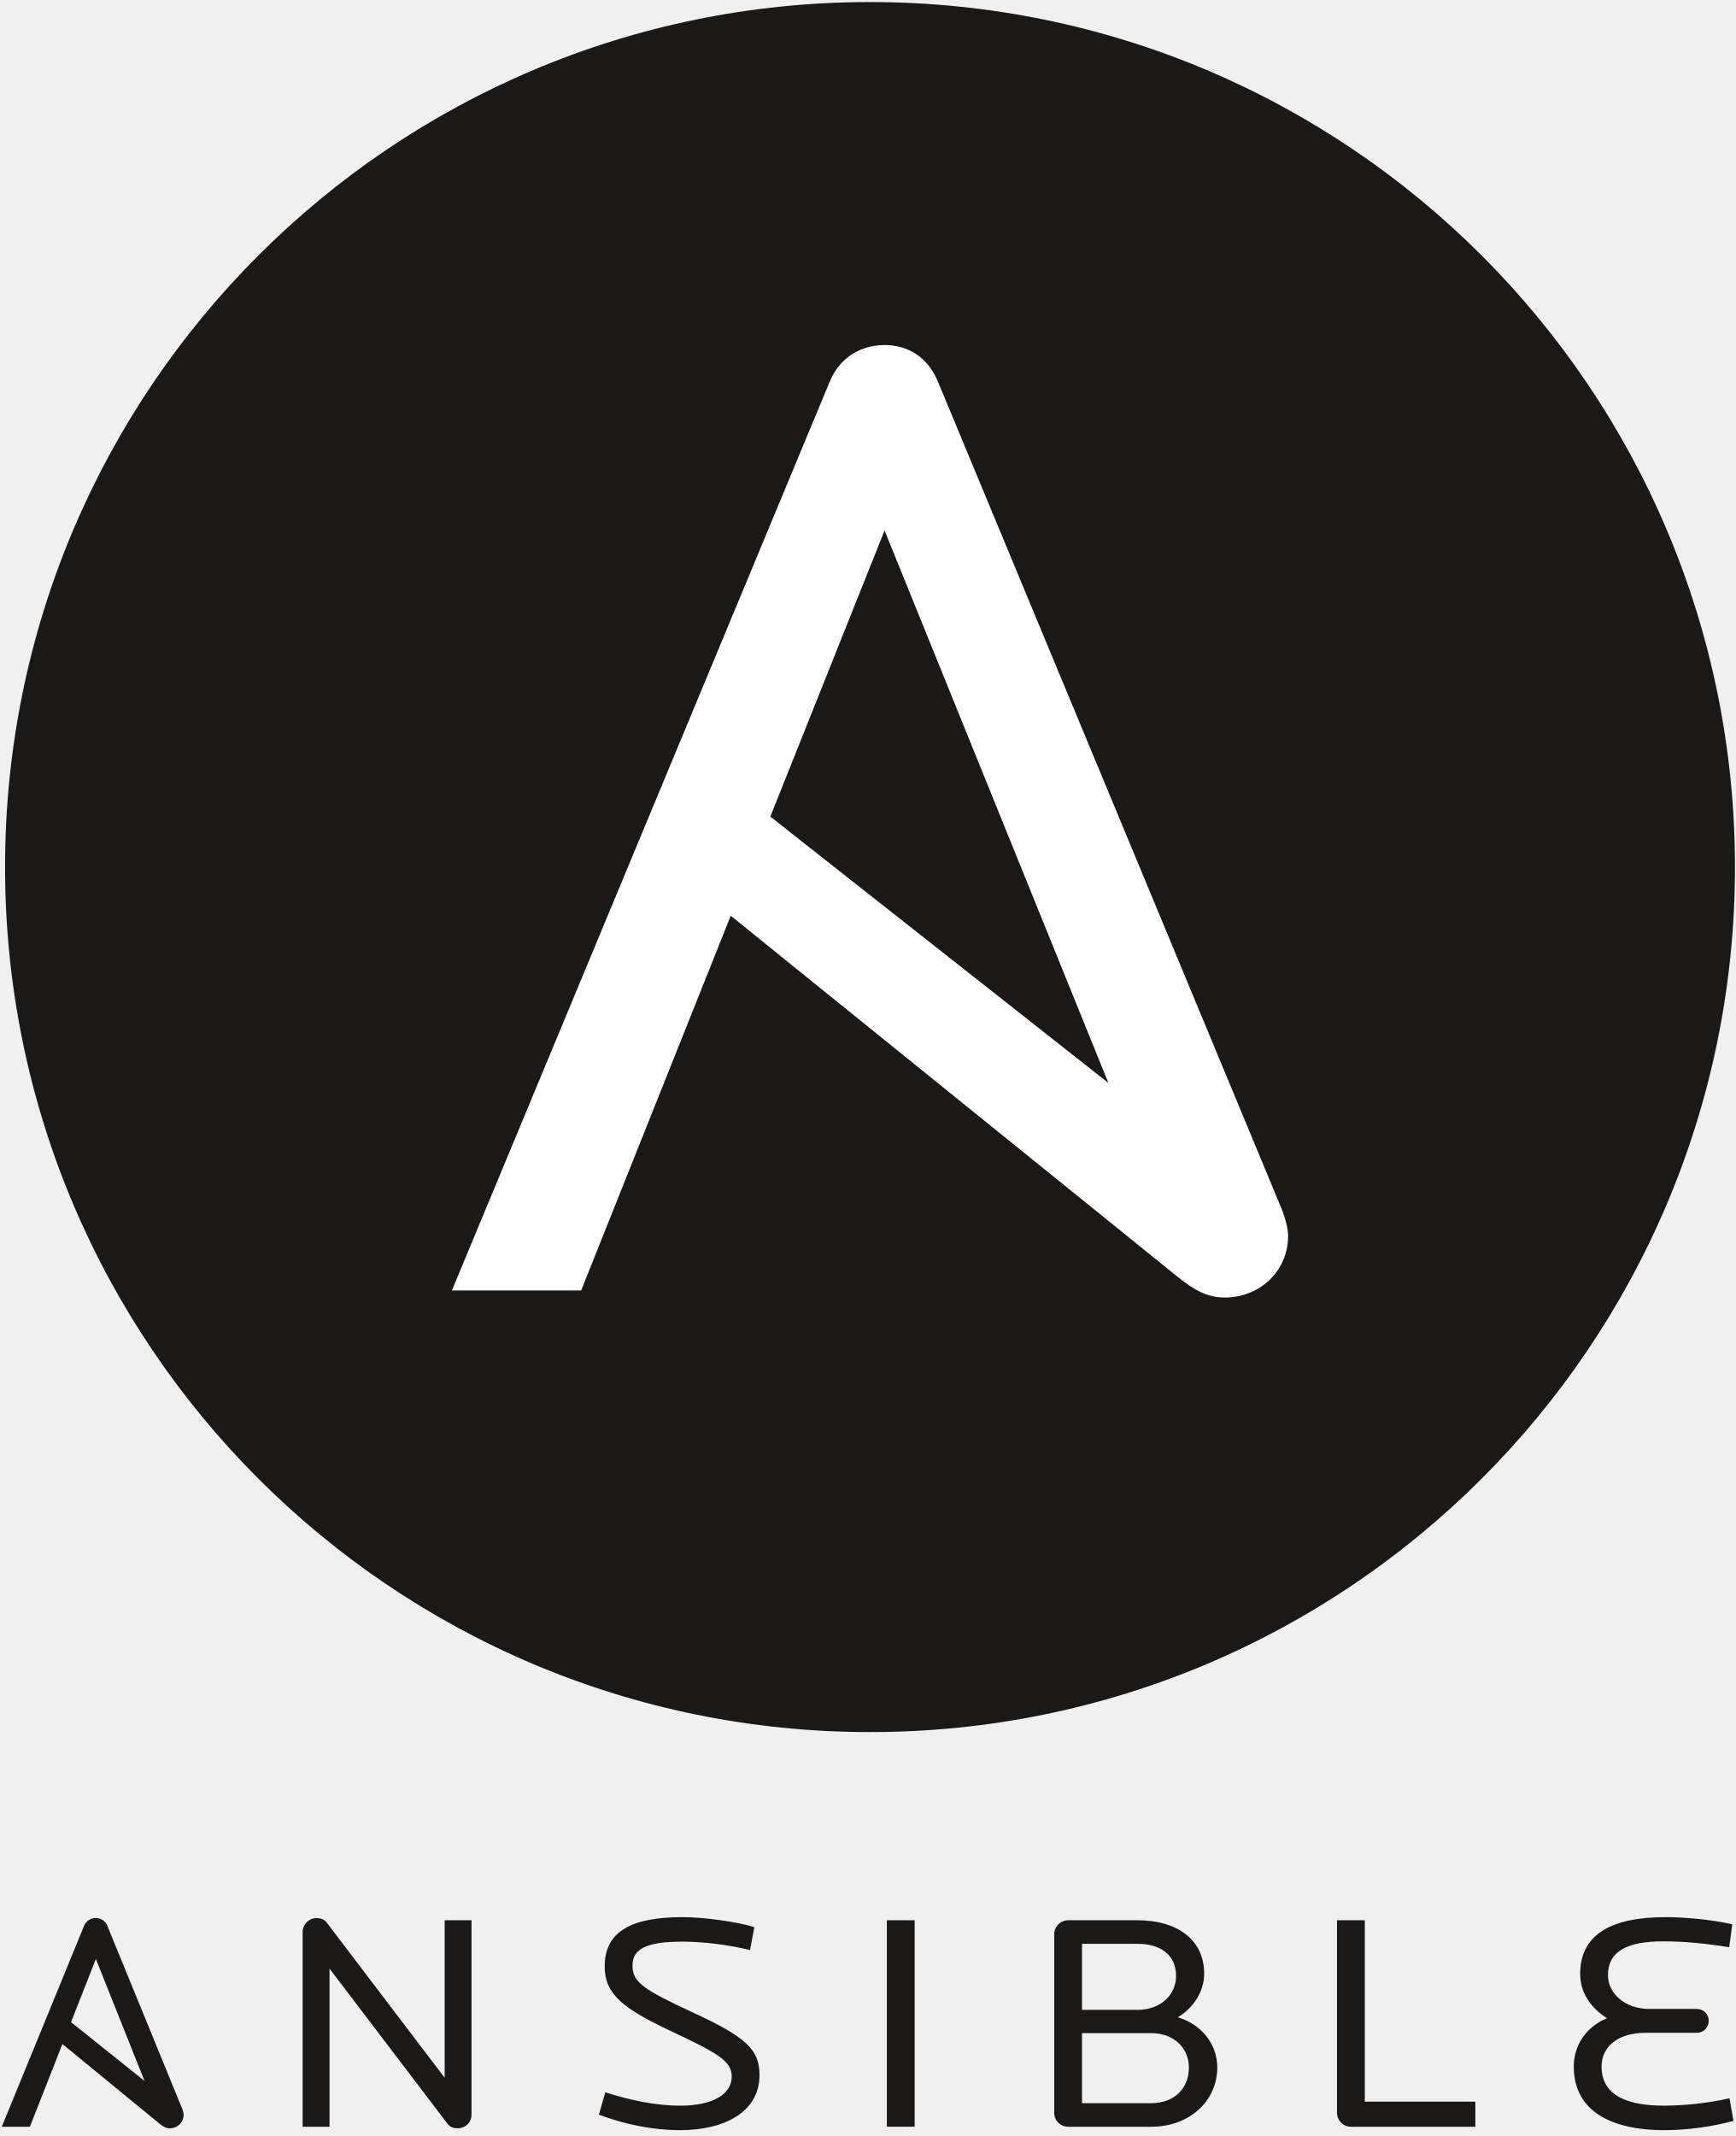
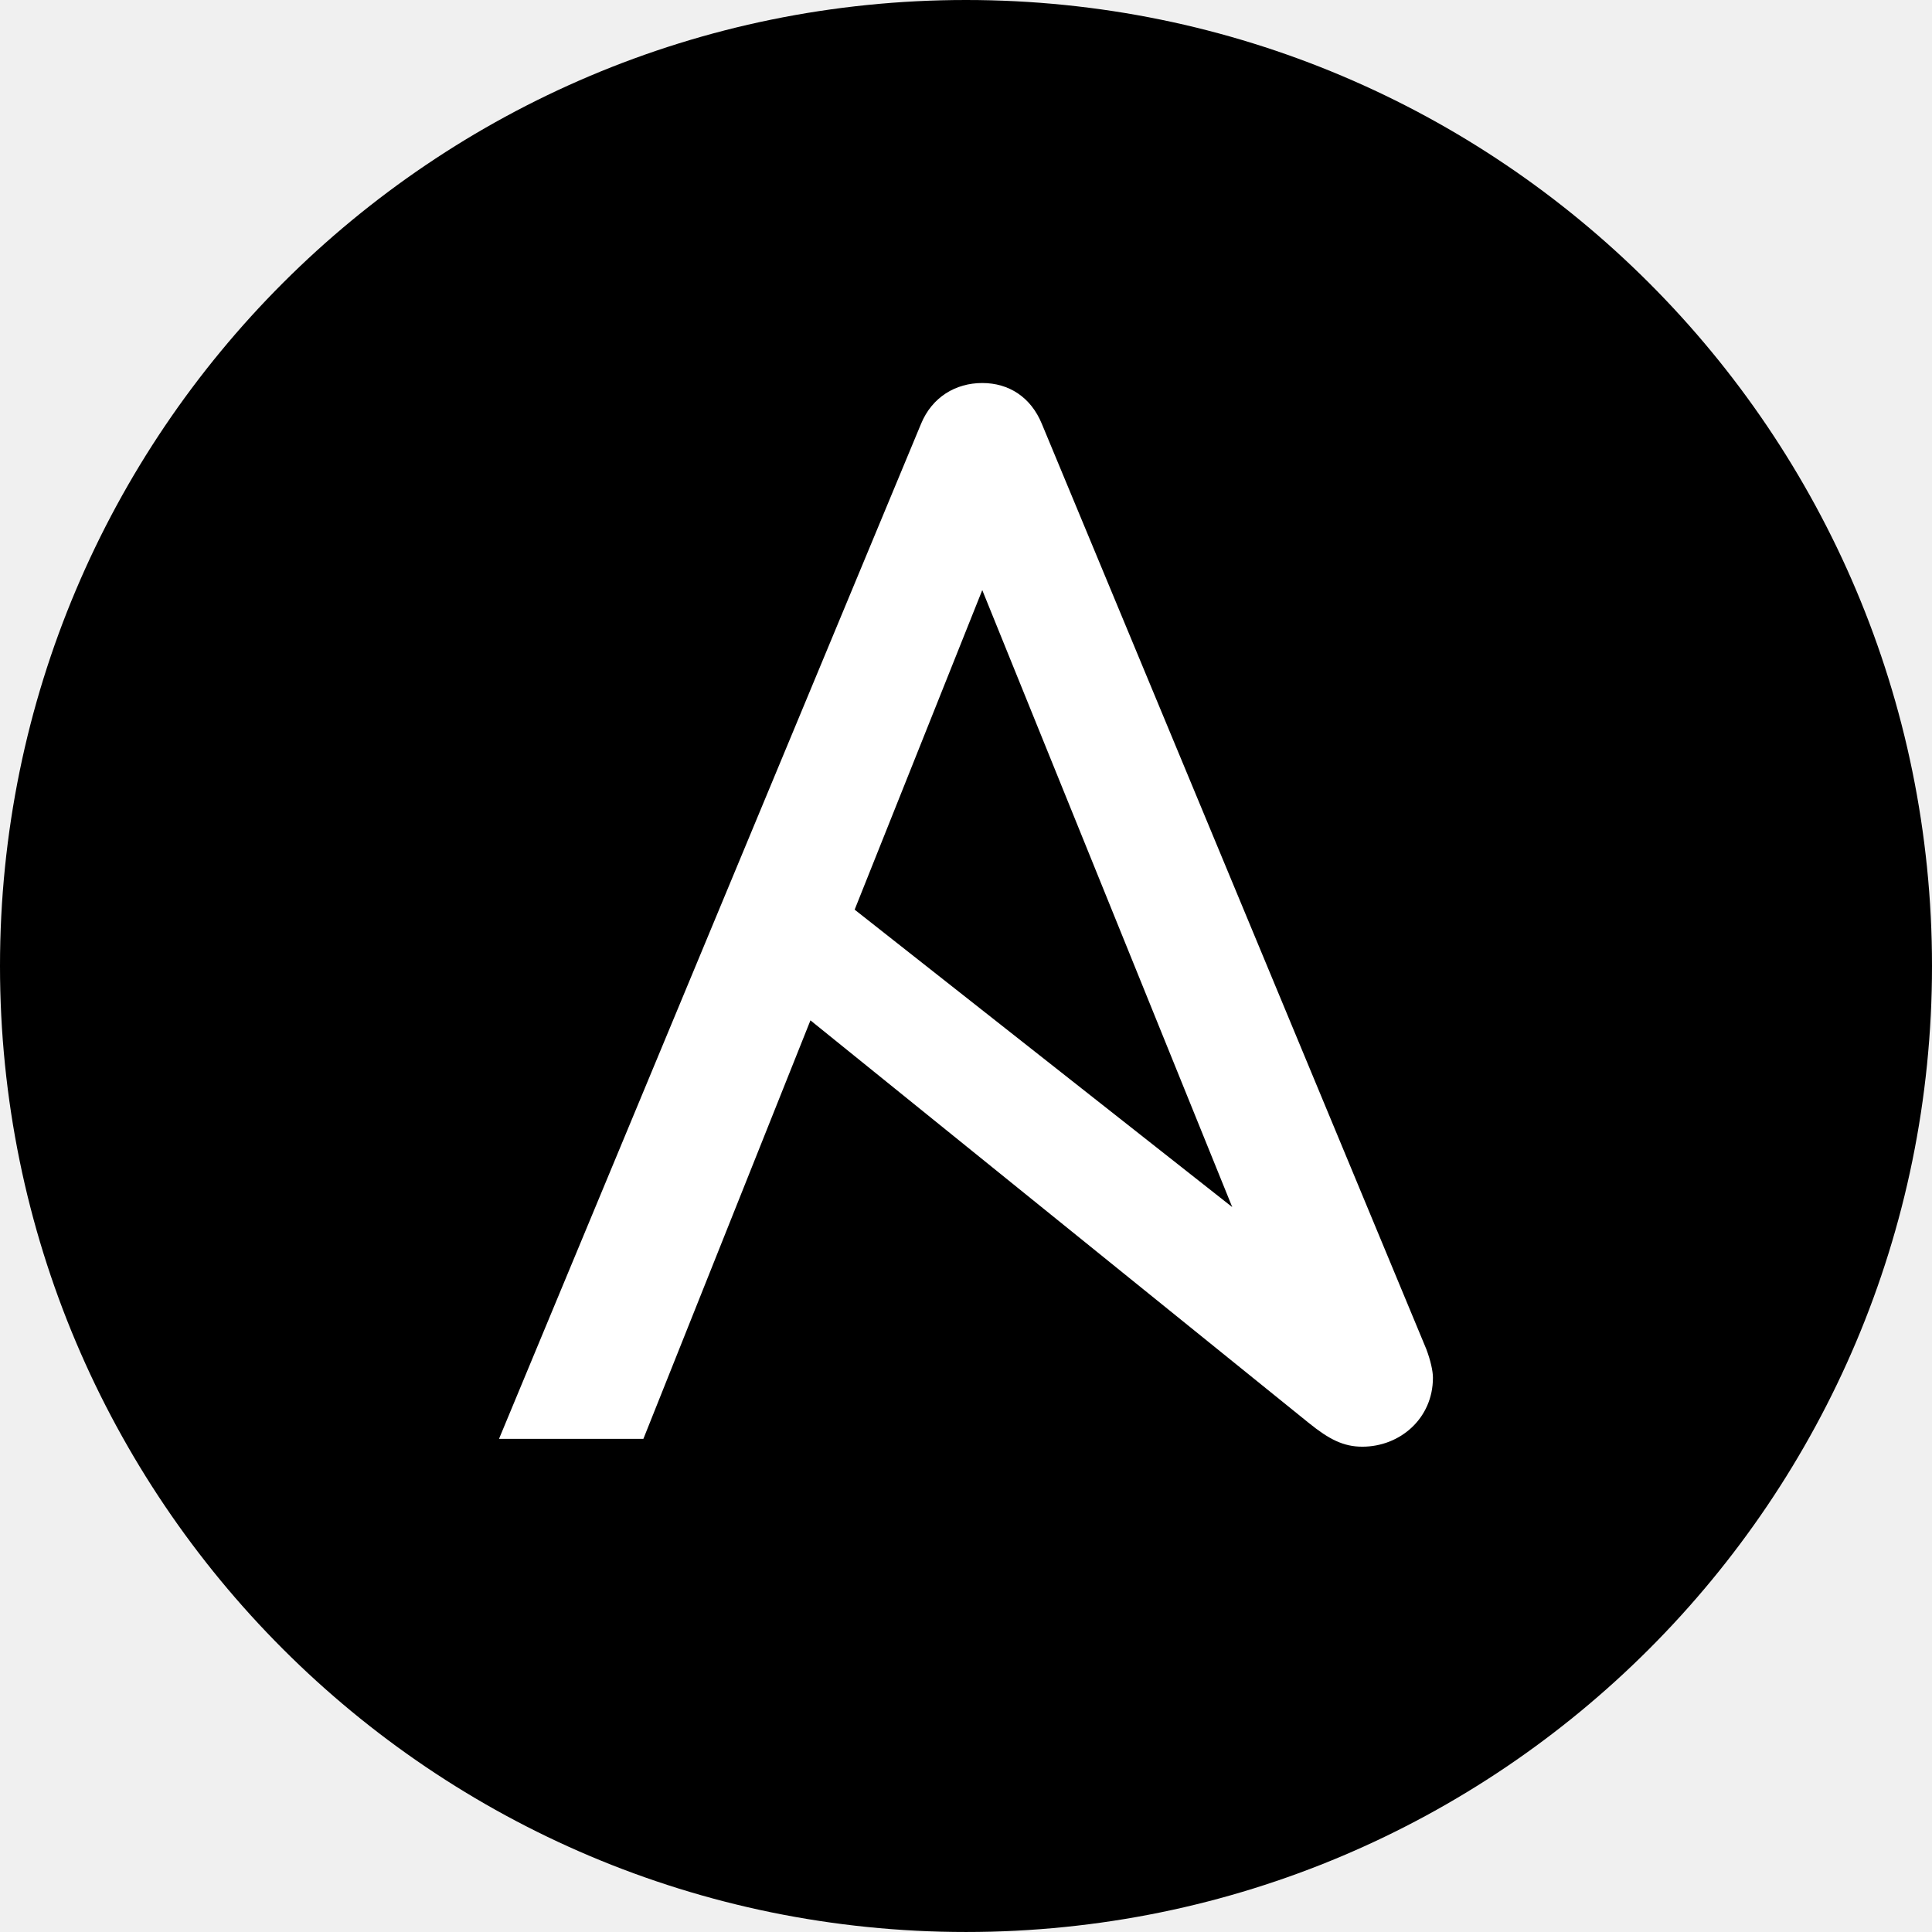
- <svg xmlns="http://www.w3.org/2000/svg" viewBox="0 0 256 315" preserveAspectRatio="xMidYMid">
-   <path d="M67.517 313.864c-.542 0-1.126-.137-1.532-.686L48.6 290.316v23.32h-3.964V284.92c0-1.143.946-2.057 2.028-2.057.63 0 1.17.182 1.575.731l17.34 22.816v-23.227h3.963v28.668c0 1.189-.946 2.012-2.026 2.012m32.79.275c-3.962 0-8.107-.824-11.98-2.286l.946-3.293c3.558 1.144 7.431 1.967 11.034 1.967 5 0 7.612-1.784 7.612-4.298 0-2.286-2.028-3.43-9.008-6.722-6.981-3.292-9.727-5.394-9.727-9.51 0-5.166 3.962-7.27 11.438-7.27 3.108 0 7.882.64 10.63 1.464l-.63 3.383c-3.02-.731-6.801-1.234-9.91-1.234-5.268 0-7.43 1.005-7.43 3.52 0 2.469 1.575 3.52 8.962 6.95 7.792 3.612 9.773 5.441 9.773 9.19 0 5.442-5.135 8.139-11.71 8.139m30.492-30.954h4.098v30.45h-4.098v-30.45zm38.96 16.643h-10.18v10.334h10.18c3.467 0 5.584-2.195 5.584-5.26 0-2.88-2.206-5.074-5.584-5.074m-1.983-13.169h-8.197v9.74h8.197c3.288 0 5.675-2.104 5.675-5.03 0-2.88-2.072-4.71-5.675-4.71m2.028 26.977h-12.25a2.044 2.044 0 01-2.073-2.057V285.24c0-1.098.901-2.057 2.073-2.057h10.133c6.215 0 9.908 3.063 9.908 7.864 0 2.606-1.532 5.03-3.874 6.447 3.47 1.052 5.81 3.932 5.81 7.407 0 4.846-4.008 8.733-9.727 8.733m29.409.001c-1.124 0-2.025-.96-2.025-2.057v-28.394h4.097v26.748h16.304v3.703h-18.376zm46.314.503c-8.377 0-13.421-3.109-13.421-9.373 0-2.972 1.667-5.807 4.91-7.133-2.613-1.646-3.964-3.978-3.964-6.538 0-5.67 4.37-8.368 12.566-8.368 2.748 0 6.62.32 9.864 1.052l-.451 3.383c-3.422-.549-6.621-.868-9.729-.868-5.314 0-8.152 1.463-8.152 4.984 0 2.79 2.613 4.984 6.081 4.984h7.025c.991 0 1.757.777 1.757 1.737 0 1.006-.766 1.783-1.757 1.783h-7.565c-3.964 0-6.485 1.965-6.485 4.984 0 4.435 4.098 5.76 9.232 5.76 2.793 0 6.575-.364 9.637-1.096l.587 3.337c-2.928.824-6.757 1.372-10.135 1.372M14.138 288.895l7.178 17.984-10.84-8.67 3.662-9.314zm12.751 22.127l-11.04-26.974c-.314-.778-.945-1.19-1.711-1.19a1.84 1.84 0 00-1.756 1.19L.264 313.635h4.144l4.798-12.198 14.314 11.74c.576.473.991.686 1.532.686 1.08 0 2.027-.822 2.027-2.01 0-.194-.068-.5-.19-.83zm228.99-183.154c0 70.455-57.11 127.565-127.567 127.565-70.45 0-127.566-57.11-127.566-127.565C.746 57.418 57.862.302 128.312.302c70.456 0 127.567 57.116 127.567 127.566" fill="#1A1918" />
-   <path d="M130.46 78.229l33.011 81.476-49.863-39.278L130.46 78.23zm58.644 100.245L138.326 56.272c-1.45-3.524-4.348-5.39-7.866-5.39-3.525 0-6.634 1.866-8.084 5.39l-55.732 134.04h19.065l22.062-55.265 65.84 53.19c2.647 2.141 4.558 3.11 7.041 3.11 4.974 0 9.322-3.73 9.322-9.111 0-.876-.31-2.267-.87-3.762z" fill="#FFF" />
+ <svg xmlns="http://www.w3.org/2000/svg" viewBox="0 0 255.133 255.131" preserveAspectRatio="xMidYMid">
+   <path d="M255.133 127.566c0 70.455-57.11 127.565-127.567 127.565C57.116 255.131 0 198.021 0 127.566 0 57.116 57.116 0 127.566 0c70.456 0 127.567 57.116 127.567 127.566" />
+   <path d="M129.714 77.927l33.011 81.476-49.863-39.278 16.852-42.197zm58.644 100.245L137.58 55.97c-1.45-3.524-4.348-5.39-7.866-5.39-3.525 0-6.634 1.866-8.084 5.39L65.898 190.01h19.065l22.062-55.265 65.84 53.19c2.647 2.141 4.558 3.11 7.041 3.11 4.974 0 9.322-3.73 9.322-9.111 0-.876-.31-2.267-.87-3.762z" fill="#fff" />
</svg>
